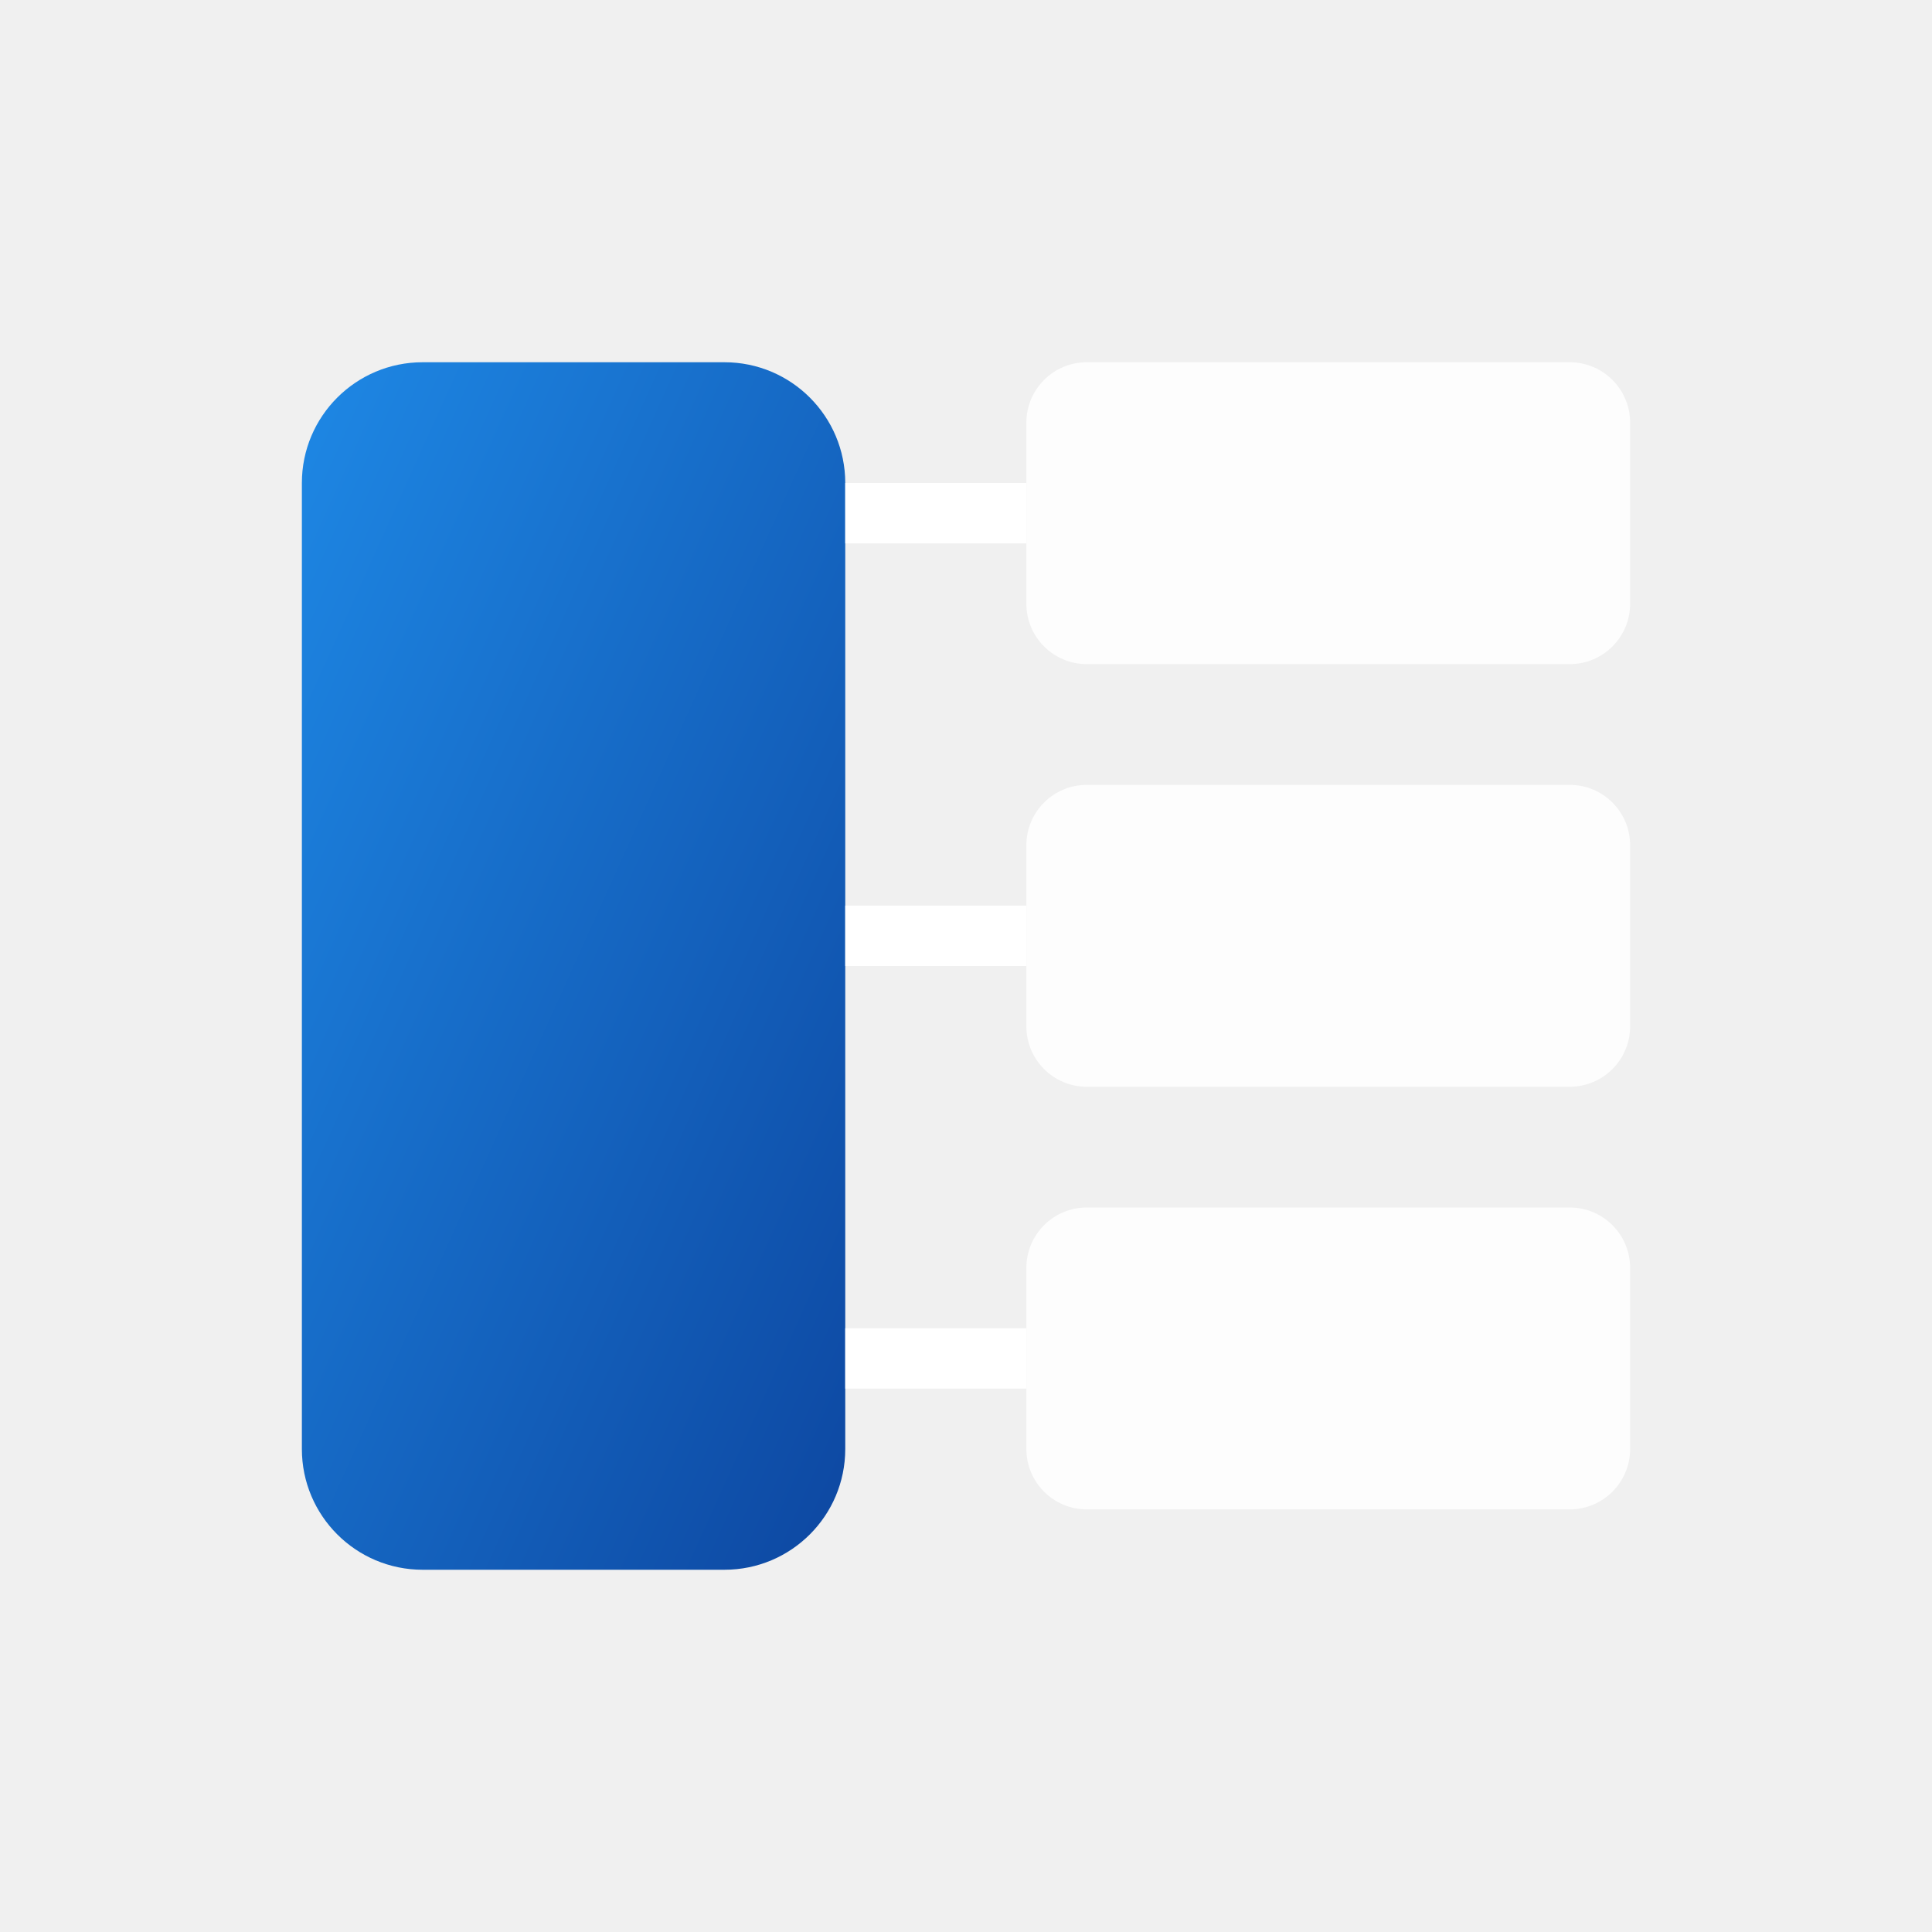
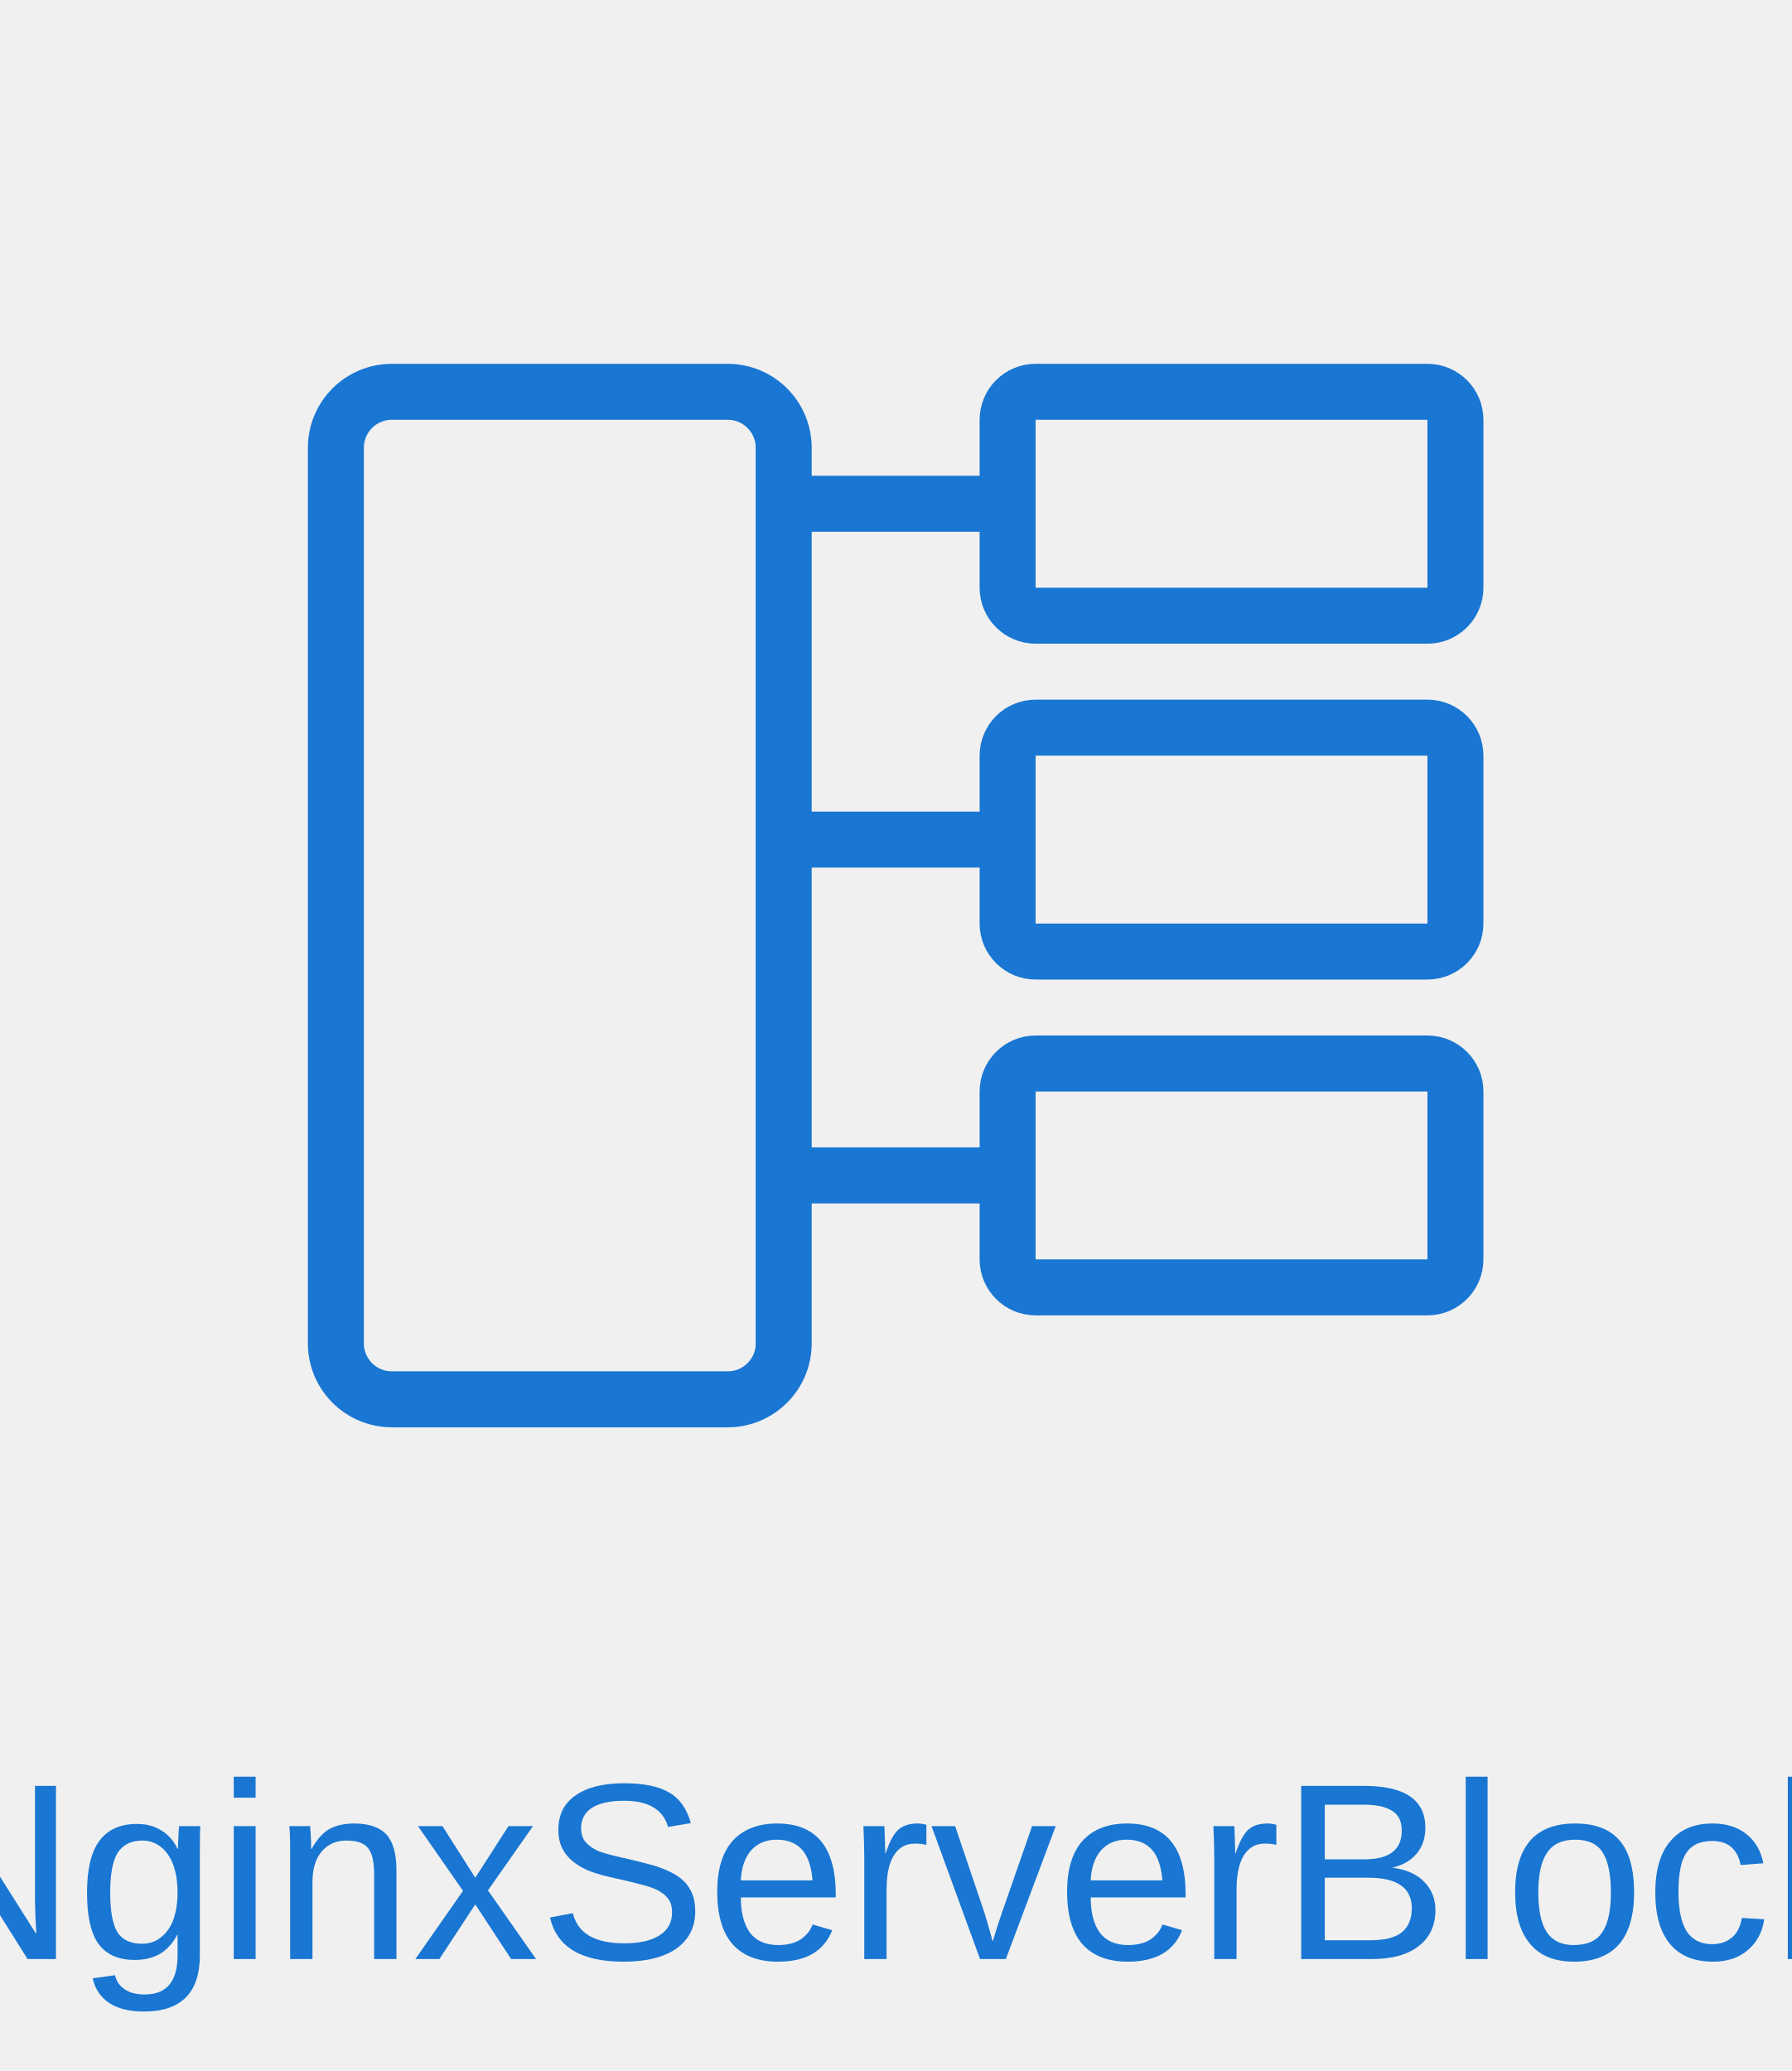
- <svg xmlns="http://www.w3.org/2000/svg" width="64" height="64" viewBox="0 0 64 64">
-   <defs>
-     <linearGradient id="blueGrad" x1="0%" y1="0%" x2="100%" y2="100%">
-       <stop offset="0%" stop-color="#1E88E5" />
-       <stop offset="100%" stop-color="#0D47A1" />
-     </linearGradient>
-   </defs>
-   <rect x="10" y="12" width="18" height="40" rx="4" fill="url(#blueGrad)" />
-   <rect x="34" y="12" width="20" height="10" rx="2" fill="#fff" opacity="0.85" />
-   <rect x="34" y="26" width="20" height="10" rx="2" fill="#fff" opacity="0.85" />
-   <rect x="34" y="40" width="20" height="10" rx="2" fill="#fff" opacity="0.85" />
-   <line x1="28" y1="17" x2="34" y2="17" stroke="#fff" stroke-width="2" />
-   <line x1="28" y1="31" x2="34" y2="31" stroke="#fff" stroke-width="2" />
-   <line x1="28" y1="45" x2="34" y2="45" stroke="#fff" stroke-width="2" />
+ <svg xmlns="http://www.w3.org/2000/svg" width="64" height="74" viewBox="0 0 64 74" fill="none">
+   <rect x="12" y="14" width="16" height="36" rx="2" stroke="#1976D2" stroke-width="2" />
+   <rect x="36" y="14" width="16" height="8" rx="1" stroke="#1976D2" stroke-width="2" />
+   <rect x="36" y="26" width="16" height="8" rx="1" stroke="#1976D2" stroke-width="2" />
+   <rect x="36" y="38" width="16" height="8" rx="1" stroke="#1976D2" stroke-width="2" />
+   <line x1="28" y1="18" x2="36" y2="18" stroke="#1976D2" stroke-width="2" />
+   <line x1="28" y1="30" x2="36" y2="30" stroke="#1976D2" stroke-width="2" />
+   <line x1="28" y1="42" x2="36" y2="42" stroke="#1976D2" stroke-width="2" />
+   <text x="32" y="70" font-family="Arial, sans-serif" font-size="9" fill="#1976D2" text-anchor="middle">NginxServerBlock</text>
</svg>
